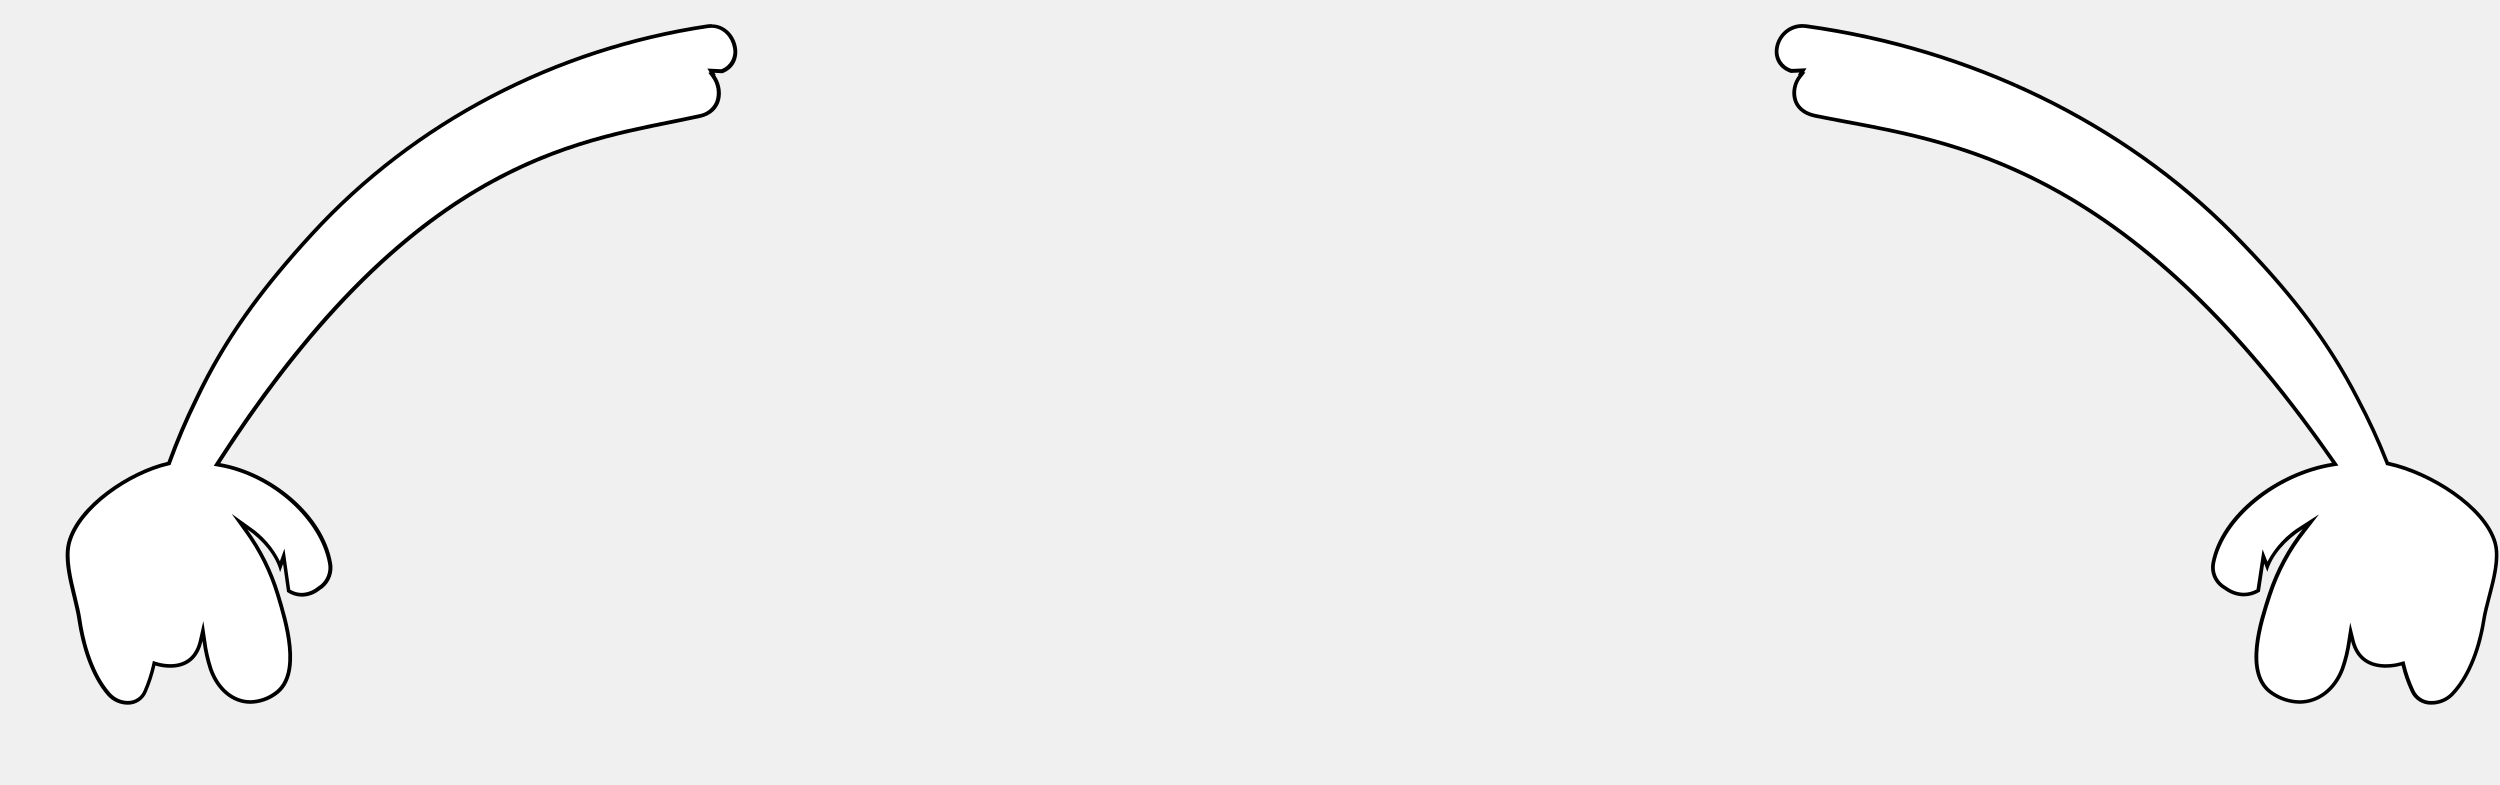
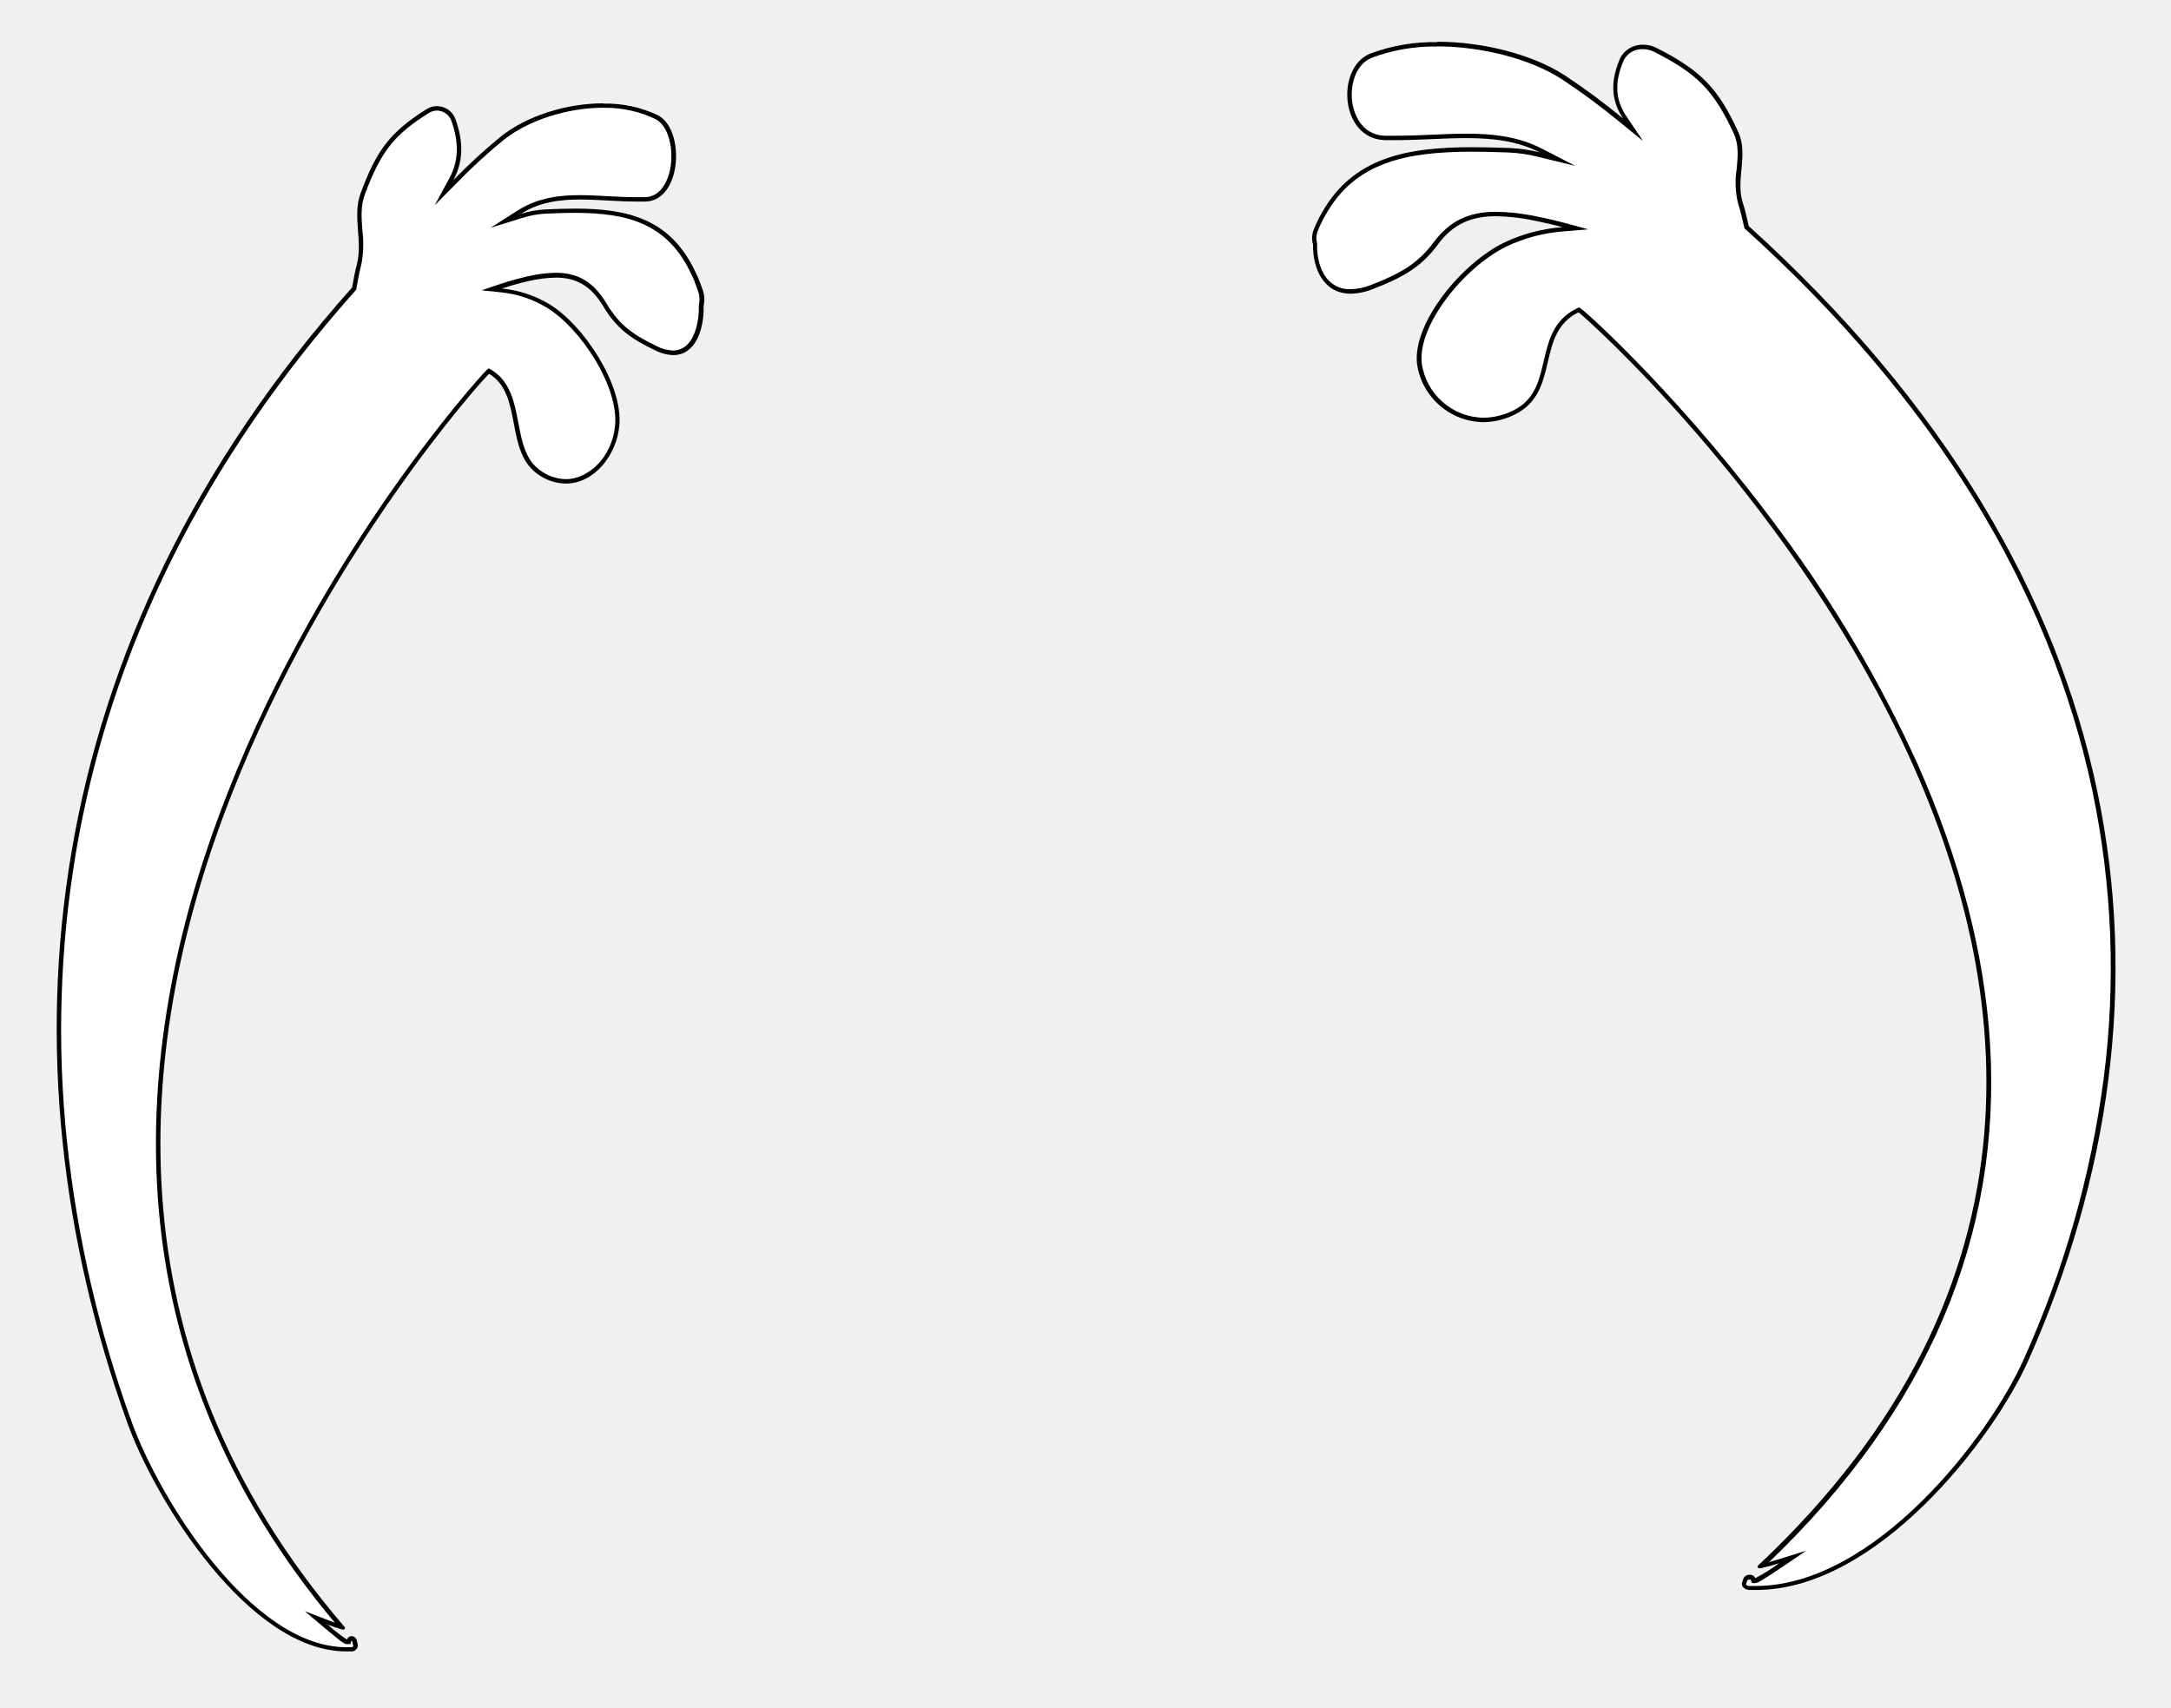
- <svg xmlns="http://www.w3.org/2000/svg" id="Layer_1" data-name="Layer 1" viewBox="0 0 669 210">
+ <svg xmlns="http://www.w3.org/2000/svg" id="part-arms1" data-name="Layer 1" viewBox="0 0 492 387">
  <defs>
    <style>
-       .cls-1 {
+       .cls-101 {
        fill: #fff;
      }
    </style>
  </defs>
  <g>
    <g>
-       <path class="cls-1" d="M34.15,188.08a6.8,6.8,0,0,1-5-2.28c-5.42-6.1-7.33-16-7.89-19.94-.26-1.81-.77-3.9-1.31-6.11-1.19-4.9-2.54-10.45-1.48-14.49,2.5-9.45,16-18.75,26.48-21.18l.27-.07.09-.26A168.22,168.22,0,0,1,52.48,107c7.2-15.24,16.47-28.49,31-44.32,27.29-29.75,64.92-49.5,106-55.62a6.16,6.16,0,0,1,.95-.07c3.41,0,5.72,2.85,6.23,5.66A5.5,5.5,0,0,1,193.16,19l-.62,0-1.41-.07-.94-.05.5.84-.27.07.44.6a7.52,7.52,0,0,1,1.1,6.88A6.12,6.12,0,0,1,187.19,31c-2.51.55-5.1,1.07-7.84,1.62-30.21,6.07-71.59,14.39-120.87,91l-.41.64.74.13c14.18,2.47,27.42,14.29,29.52,26.35a6.43,6.43,0,0,1-2.2,6.1l-1.17.85a7.27,7.27,0,0,1-4.19,1.44,6.58,6.58,0,0,1-3.52-1l-1.31-9.28-1,2.7a22.54,22.54,0,0,0-8.51-10.28l-2.38-1.65,1.69,2.35a57,57,0,0,1,8.55,17.14l.17.56c2.06,6.8,6.34,20.94-.8,25.93A11.65,11.65,0,0,1,67,187.87c-4.64,0-8.7-3.38-10.62-8.83a40.69,40.69,0,0,1-1.69-7.52l-.38-2.63-.6,2.59c-1,4.31-3.58,6.58-7.72,6.74h-.45a12.59,12.59,0,0,1-3.74-.57l-.52-.15-.11.53a39.14,39.14,0,0,1-2.25,6.87A5,5,0,0,1,34.15,188.08Z" />
-       <path d="M190.39,7.44c3.14,0,5.26,2.64,5.73,5.25a5,5,0,0,1-3.05,5.82l-.52,0-1.4-.07-1.85-.1.62,1.06-.36.08.89,1.22a7,7,0,0,1,1,6.4,5.71,5.71,0,0,1-4.41,3.48c-2.5.55-5.09,1.07-7.83,1.62-14.63,2.94-32.85,6.6-53.29,19.09-23.84,14.57-46.06,38.15-67.9,72.09l-.82,1.27,1.49.26c14,2.44,27,14.08,29.11,25.94a6,6,0,0,1-2,5.62l-1.17.84a6.75,6.75,0,0,1-3.9,1.35,6,6,0,0,1-3.06-.86c-.24-1.67-.47-3.34-.71-5l-.28-2-.56-4-1.22,3.38a24,24,0,0,0-8.2-9.3L62,137.51l3.37,4.7a56.48,56.48,0,0,1,8.48,17l.17.57c2,6.68,6.23,20.59-.6,25.37A11.21,11.21,0,0,1,67,187.37c-4.42,0-8.3-3.25-10.14-8.49a39.72,39.72,0,0,1-1.67-7.43l-.78-5.26-1.19,5.18c-.93,4.06-3.37,6.2-7.24,6.35H45.5a12.34,12.34,0,0,1-3.59-.55l-1-.3-.23,1.05a38.77,38.77,0,0,1-2.22,6.79,4.43,4.43,0,0,1-4.28,2.86,6.28,6.28,0,0,1-4.62-2.11c-5.34-6-7.22-15.76-7.78-19.68-.26-1.84-.77-3.93-1.31-6.16-1.18-4.84-2.51-10.33-1.49-14.24,2.45-9.28,15.73-18.43,26.11-20.83l.54-.12.18-.52a170.84,170.84,0,0,1,7.15-16.76C60.11,92,69.35,78.75,83.83,63,111,33.31,148.57,13.61,189.51,7.5a6.62,6.62,0,0,1,.88-.06m0-1a7,7,0,0,0-1,.07c-40.51,6-78.54,25.54-106.28,55.78C70.45,76.07,60.14,89.56,52,106.74a170.36,170.36,0,0,0-7.18,16.85c-10.13,2.34-24.2,11.5-26.85,21.54-1.58,6,1.93,14.94,2.77,20.8,1,6.75,3.41,15,8,20.21a7.37,7.37,0,0,0,5.37,2.44,5.43,5.43,0,0,0,5.2-3.48,40.12,40.12,0,0,0,2.28-7,13.05,13.05,0,0,0,3.87.59H46c5-.2,7.3-3.27,8.19-7.13a41.19,41.19,0,0,0,1.71,7.62c2,5.65,6.23,9.16,11.09,9.16A12.23,12.23,0,0,0,74,186c7.64-5.34,2.83-20.38.82-27.05a57.39,57.39,0,0,0-8.63-17.28c4.27,3,7.67,7.07,8.76,11.44.27-.74.54-1.47.8-2.2q.52,3.75,1.06,7.5a7.16,7.16,0,0,0,4,1.26,7.66,7.66,0,0,0,4.48-1.54l1.17-.84a7,7,0,0,0,2.4-6.6c-2.26-13-16.21-24.36-29.92-26.75,53.67-83.4,98.46-85.75,128.4-92.38,6.32-1.4,6.66-7.74,4-11.44l.22,0c-.13-.21-.26-.42-.38-.63l2.14.11c7-2.65,3.93-13.08-2.85-13.08Z" />
+       <path class="cls-101" d="M78.49,373.81c-21.71,0-42.78-33.67-49.23-51.7C-3.58,230.33,14.51,139.2,80.21,65.49l.09-.1,0-.14c.28-1.59.62-3.46,1.11-5.37a23.56,23.56,0,0,0,.24-7.54c-.22-2.93-.43-5.7.55-8.34C85.91,34.07,89,30.2,97,25.15a3.87,3.87,0,0,1,2-.59,4,4,0,0,1,3.76,2.71c1.8,5.15,1.64,9.39-.5,13.34l-1.67,3.09,2.47-2.5a124.81,124.81,0,0,1,10.69-9.83c5.64-4.52,14.62-7.44,22.89-7.44a26.77,26.77,0,0,1,12.08,2.58c3.43,1.74,4.49,7.66,3.51,12.14-.41,1.89-1.83,6.31-6,6.48-.72,0-1.44,0-2.15,0-2.17,0-4.36-.12-6.48-.23s-4.19-.23-6.24-.23c-4,0-9.09.38-13.7,3.32l-3.14,2,3.56-1.11a21.61,21.61,0,0,1,5.5-1c2.65-.12,4.75-.18,6.62-.18,12.28,0,21.58,2.47,27,14.52.06.11.1.21.14.3l.24.5c0,.12.11.23.16.36a.79.79,0,0,1,0,.13l.05.15c.38.94.68,1.76.91,2.53a5.84,5.84,0,0,1,.07,2.94v.12c.06,3.91-1,7.32-2.74,9.13A4.92,4.92,0,0,1,152.54,80h0a9.12,9.12,0,0,1-3.92-1c-5.29-2.55-8.53-4.77-11.55-9.81-2.78-4.64-6.22-6.72-11.13-6.72a29.8,29.8,0,0,0-6,.75c-.62.14-3.67.88-6.28,1.75l-2.18.74,2.29.23a25.05,25.05,0,0,1,10.5,3.47c7.71,4.66,16.44,18,15.64,27-.55,6.13-5.14,12.74-11.62,12.74a10.58,10.58,0,0,1-5.57-1.71c-4-2.47-4.9-7.07-5.74-11.52s-1.73-9.13-5.85-11.6l-.31-.19-.28.25C108.93,85.75-32.19,240.71,77.4,368.78c-.91-.26-1.86-.59-3-1l-2.78-1.07,2.28,1.92c4.12,3.48,4.41,3.51,4.67,3.51H79l.13-.39a.51.51,0,0,1,.53-.4.68.68,0,0,1,.67.48l.23.88a.81.81,0,0,1-.12.69,1,1,0,0,1-.76.4C79.28,373.8,78.89,373.81,78.49,373.81Z" />
+       <path d="M136.72,24.43A26.29,26.29,0,0,1,148.57,27c3.11,1.59,4.2,7.28,3.25,11.59-.39,1.78-1.71,5.94-5.54,6.1-.68,0-1.37,0-2.12,0-2.15,0-4.34-.12-6.45-.23s-4.2-.23-6.27-.23c-4,0-9.25.39-14,3.4l-6.28,4,7.12-2.21a20.68,20.68,0,0,1,5.38-1c2.63-.12,4.73-.18,6.59-.18,12.09,0,21.23,2.42,26.59,14.27l.12.26.08.18.15.32c.06.11.11.22.17.36l0,.07.07.21a26.17,26.17,0,0,1,.89,2.47,5.28,5.28,0,0,1,.06,2.68l0,.12v.12c.06,3.78-.91,7.05-2.59,8.77a4.47,4.47,0,0,1-3.28,1.37,8.66,8.66,0,0,1-3.71-1c-5.2-2.51-8.38-4.68-11.33-9.62s-6.45-7-11.56-7a30.17,30.17,0,0,0-6,.74h0l-.11,0,.13.59-.16-.58c-.82.2-3.73.9-6.28,1.76l-4.36,1.47,4.58.47A24.66,24.66,0,0,1,124,69.78c3.7,2.24,7.74,6.61,10.82,11.68,3.27,5.4,4.94,10.82,4.58,14.87-.67,7.58-6.3,12.27-11.12,12.27a10.07,10.07,0,0,1-5.31-1.62c-3.84-2.36-4.65-6.65-5.51-11.19s-1.78-9.36-6.08-11.94l-.64-.38-.54.5c-.69.62-10,10.83-21.89,27.88-10.61,15.23-25.6,39.39-36.78,68C39,211.69,33.74,242.46,35.76,271.3c2.47,35.29,16,67.73,40.11,96.46l-1.25-.46-5.55-2.14L73.62,369c4.28,3.62,4.55,3.62,5,3.62l.79,0,.2-.74,0,0c.06,0,.17,0,.19.1l.08.3.15.58a.3.3,0,0,1,0,.28.5.5,0,0,1-.38.19c-.39,0-.77,0-1.16,0-21.46,0-42.35-33.45-48.76-51.37a271,271,0,0,1-14.58-63.5,242.46,242.46,0,0,1,2.07-65.33C25.08,147,46.4,104.17,80.58,65.82l.19-.21,0-.28c.28-1.57.62-3.44,1.1-5.33a24,24,0,0,0,.26-7.7c-.22-2.87-.42-5.58.52-8.13,3.63-9.8,6.63-13.62,14.6-18.6a3.34,3.34,0,0,1,1.78-.51,3.51,3.51,0,0,1,3.29,2.38c1.75,5,1.6,9.11-.47,12.93l-3.35,6.17,4.94-5a125.28,125.28,0,0,1,10.65-9.79c5.56-4.45,14.42-7.33,22.58-7.33m0-1c-8.42,0-17.43,2.92-23.2,7.55a126.3,126.3,0,0,0-10.74,9.87c2.37-4.37,2.26-8.81.53-13.74a4.49,4.49,0,0,0-4.23-3.05,4.39,4.39,0,0,0-2.31.66c-8.36,5.23-11.42,9.42-15,19.1-1.89,5.12.49,10.77-.81,15.94-.45,1.78-.8,3.59-1.11,5.4C7.91,145.85-.82,239.53,28.79,322.28c6.4,17.89,27.66,52,49.7,52,.41,0,.81,0,1.22,0a1.4,1.4,0,0,0,1.34-1.72c-.08-.29-.16-.58-.23-.88a1.18,1.18,0,0,0-1.16-.85,1,1,0,0,0-1,.77l0,0a30.52,30.52,0,0,1-4.36-3.39,34.39,34.39,0,0,0,3.38,1.14l.12,0a.38.38,0,0,0,.25-.66C-30.9,241.88,107.75,87.5,110.83,84.71c7.93,4.75,3.24,18,11.58,23.12a11.06,11.06,0,0,0,5.83,1.77c6.41,0,11.52-6.43,12.12-13.18.83-9.3-8.14-22.81-15.88-27.49a25.6,25.6,0,0,0-10.71-3.53c2.85-1,6.2-1.74,6.22-1.74h0a29.62,29.62,0,0,1,6-.74c4.33,0,7.79,1.61,10.7,6.47,3.1,5.18,6.43,7.44,11.76,10a9.68,9.68,0,0,0,4.14,1.09c5,0,7-5.78,6.87-11.16a6.4,6.4,0,0,0-.08-3.19,26.82,26.82,0,0,0-.93-2.56,1.51,1.51,0,0,0-.1-.3c-.09-.24-.21-.44-.31-.69s-.15-.32-.23-.49c-5.63-12.45-15.42-14.81-27.48-14.81-2.15,0-4.36.08-6.64.18a22.47,22.47,0,0,0-5.63,1c4.12-2.63,8.67-3.24,13.43-3.24,4.12,0,8.41.46,12.72.46.72,0,1.44,0,2.17,0,8.19-.33,8.93-16.39,2.7-19.57a27.35,27.35,0,0,0-12.31-2.63Z" />
    </g>
    <g>
-       <path class="cls-1" d="M650.72,188.08a5.41,5.41,0,0,1-5.16-3.18,37.63,37.63,0,0,1-2.42-6.87l-.12-.51-.5.14a14.59,14.59,0,0,1-4,.57H638c-4.48-.16-7.29-2.43-8.36-6.75l-.59-2.4-.39,2.44a37.7,37.7,0,0,1-1.82,7.52c-2.06,5.46-6.46,8.84-11.48,8.84a13.27,13.27,0,0,1-7.29-2.33c-7.68-5-3.08-19.11-.86-25.9l.18-.57a55.45,55.45,0,0,1,9.22-17.14l1.77-2.29-2.44,1.57c-4.46,2.88-7.75,6.6-9.21,10.38l-1-2.65-1.38,9.13a7.64,7.64,0,0,1-3.84,1.06,8.24,8.24,0,0,1-4.55-1.45l-1.27-.85a6.18,6.18,0,0,1-2.37-6.09c2.27-12.05,16.56-23.88,31.85-26.35l.78-.13-.45-.65C571.33,47,526.73,38.73,494.17,32.66c-3-.55-5.75-1.07-8.45-1.63-3.39-.7-4.72-2.55-5.24-4a7.11,7.11,0,0,1,1.25-6.66l.49-.62-.29-.07.54-.84-1,.05-2.21.1a5.37,5.37,0,0,1-3.79-6.24,6.92,6.92,0,0,1,6.79-5.83,7.13,7.13,0,0,1,1,.07c44.28,6.12,84.86,25.88,114.28,55.63C613.24,78.46,623.23,91.72,631,107a163,163,0,0,1,7.73,16.8l.1.26.26.06c11.36,2.43,25.88,11.73,28.57,21.19,1.14,4-.31,9.57-1.6,14.47-.57,2.21-1.12,4.3-1.4,6.12-.61,4-2.67,13.83-8.51,19.93a7.68,7.68,0,0,1-5.43,2.29Z" />
-       <path d="M482.29,7.44a6.2,6.2,0,0,1,1,.07c44.17,6.1,84.65,25.81,114,55.49,15.61,15.78,25.57,29,33.32,44.19a162,162,0,0,1,7.7,16.75l.19.51.54.12c11.21,2.4,25.55,11.55,28.19,20.84,1.1,3.89-.33,9.37-1.6,14.21-.58,2.22-1.13,4.32-1.42,6.16-.6,3.92-2.63,13.67-8.37,19.66a7.15,7.15,0,0,1-5.07,2.14,4.9,4.9,0,0,1-4.7-2.89,36.16,36.16,0,0,1-2.39-6.78l-.24-1-1,.28a14.47,14.47,0,0,1-3.91.55H638c-4.23-.15-6.89-2.3-7.89-6.37l-1.19-4.79-.77,4.88a37.57,37.57,0,0,1-1.8,7.42c-2,5.25-6.21,8.51-11,8.51a12.77,12.77,0,0,1-7-2.25c-7.36-4.77-2.83-18.66-.66-25.33l.19-.57a55,55,0,0,1,9.14-17l3.54-4.59-4.88,3.14a24.52,24.52,0,0,0-8.92,9.49L605.47,147l-.57,3.71-.51,3.42c-.19,1.2-.37,2.41-.55,3.61a7.1,7.1,0,0,1-3.38.88,7.69,7.69,0,0,1-4.27-1.37l-.52-.34-.75-.5a5.77,5.77,0,0,1-2.16-5.58c2.24-11.87,16.34-23.51,31.44-26l1.56-.25-.9-1.31c-23.55-33.94-47.49-57.52-73.19-72.08-22-12.47-41.64-16.13-57.41-19.07-2.95-.55-5.74-1.07-8.44-1.63-2.5-.51-4.19-1.78-4.87-3.66a6.59,6.59,0,0,1,1.18-6.18l1-1.25-.37-.08.67-1.06-1.94.1-1.49.07-.61,0A4.88,4.88,0,0,1,476,12.85a6.42,6.42,0,0,1,6.29-5.41m0-1c-7.31,0-10.66,10.43-3.07,13.08l2.3-.11c-.13.21-.27.42-.41.63l.23,0c-2.91,3.7-2.54,10,4.28,11.44,32.27,6.63,80.56,9,138.42,92.37-14.78,2.4-29.82,13.78-32.26,26.76a6.71,6.71,0,0,0,2.58,6.6l1.27.84a8.68,8.68,0,0,0,4.83,1.54,8.19,8.19,0,0,0,4.3-1.26c.38-2.5.75-5,1.13-7.5.29.73.57,1.46.86,2.2,1.18-4.37,4.85-8.48,9.45-11.44a56.33,56.33,0,0,0-9.31,17.28c-2.16,6.67-7.34,21.71.89,27.05a13.86,13.86,0,0,0,7.56,2.41c5.24,0,9.81-3.51,11.95-9.16a38.51,38.51,0,0,0,1.85-7.62c1,3.86,3.48,6.93,8.83,7.13h.51a15.16,15.16,0,0,0,4.18-.59,37,37,0,0,0,2.45,7,5.88,5.88,0,0,0,5.61,3.48,8.23,8.23,0,0,0,5.79-2.44c5-5.19,7.6-13.46,8.64-20.21.91-5.86,4.69-14.81,3-20.8-2.86-10-18-19.2-28.94-21.54a164.21,164.21,0,0,0-7.75-16.85C622.69,89.56,611.58,76.07,598,62.29c-29.91-30.24-70.9-49.74-114.57-55.78a8.23,8.23,0,0,0-1.1-.07Z" />
+       <path class="cls-101" d="M397.89,359.9c-.49,0-1,0-1.48,0a1.47,1.47,0,0,1-1.13-.53.56.56,0,0,1-.07-.53s.2-.65.28-.88a1,1,0,0,1,1-.51c.15,0,.66,0,.79.43l.11.34.4,0c.24,0,.57,0,5.68-3.47l2.79-1.89-3.22,1c-1.45.45-2.68.79-3.87,1.06,36.76-34.62,54-74.5,51.3-118.55-1.56-25.36-11-66-47.22-115.46-21.53-29.44-43.35-49.19-45.14-50.5l-.25-.18-.27.13c-5.07,2.46-6.17,7.11-7.23,11.6-1.09,4.65-2.12,9-7.13,11.53a15.79,15.79,0,0,1-7,1.72,14.84,14.84,0,0,1-14.54-12.74c-1-9,9.85-22.32,19.43-27A36.63,36.63,0,0,1,354.16,52l2.83-.24L354.25,51c-2.8-.77-6-1.42-7.65-1.73l.3.52-.5.45.08-1A45.91,45.91,0,0,0,339,48.5c-6,0-10.23,2.06-13.66,6.67-3.76,5.06-7.79,7.28-14.37,9.85a13.86,13.86,0,0,1-5,1A7,7,0,0,1,300.81,64c-1.86-1.9-2.89-5-2.82-8.57v-.07l0-.07a4.75,4.75,0,0,1,.09-2.89,23.64,23.64,0,0,1,1.12-2.51,1.74,1.74,0,0,0,.1-.23,3.66,3.66,0,0,1,.22-.41,3.37,3.37,0,0,0,.19-.32l.08-.15a3.37,3.37,0,0,1,.19-.32c6.79-12.1,18.38-14.58,33.69-14.58,2.32,0,4.93.06,8.2.18a33.86,33.86,0,0,1,6.89,1l4.16,1-3.81-2c-5.68-2.92-12-3.3-16.9-3.3-2.53,0-5.18.12-7.73.23s-5.36.23-8,.23c-.89,0-1.78,0-2.67,0-4.77-.16-7.16-4-7.8-7.55-.74-4.14.62-9.42,4.62-11.06A40.39,40.39,0,0,1,325.65,10c10.3,0,21.49,2.94,28.52,7.48a153.22,153.22,0,0,1,13.27,9.83l2.6,2.11-1.86-2.78c-2.65-3.93-2.85-8.15-.62-13.26a5.13,5.13,0,0,1,4.79-2.75,5.87,5.87,0,0,1,2.65.62c10,5,13.82,8.92,18.39,18.86,1.21,2.62.95,5.38.68,8.29a19.18,19.18,0,0,0,.3,7.58c.53,1.68.93,3.36,1.37,5.36l0,.15.12.11c42.49,38.42,69,81.33,78.76,127.52,8.94,42.26,3.71,85.67-15.54,129C451.11,326.2,424.93,359.9,397.89,359.9Z" />
+       <path d="M325.65,10.51c10.21,0,21.3,2.9,28.24,7.4a152.59,152.59,0,0,1,13.24,9.8l5.2,4.22-3.74-5.56c-2.58-3.83-2.75-7.77-.58-12.78a4.64,4.64,0,0,1,4.34-2.45,5.51,5.51,0,0,1,2.42.56c9.91,5,13.65,8.82,18.17,18.63,1.15,2.5.9,5.19.63,8a19.62,19.62,0,0,0,.32,7.77c.53,1.66.93,3.33,1.37,5.32l.07.31.23.21c42.42,38.35,68.87,81.17,78.62,127.26a195.51,195.51,0,0,1,2.56,65.26A227.08,227.08,0,0,1,458.66,308c-8,17.94-34,51.45-60.77,51.45-.49,0-1,0-1.46,0a1,1,0,0,1-.74-.31s0-.05,0-.1l.06-.17c.07-.23.15-.46.23-.7a.62.62,0,0,1,.48-.17c.19,0,.3,0,.31.09l.27.7h.72c.4,0,.72,0,6-3.55l5.57-3.78-6.42,2c-.71.22-1.37.42-2,.59,35.91-34.42,52.76-74,50.07-117.63-1.25-20.3-6.77-41.57-16.4-63.22a288.37,288.37,0,0,0-30.91-52.51C382,91.1,360.16,71.3,358.36,70l-.48-.35-.54.26c-5.3,2.56-6.42,7.33-7.5,11.94S347.77,90.63,343,93a15.18,15.18,0,0,1-6.79,1.67,14.32,14.32,0,0,1-14-12.3c-1-8.76,9.71-21.88,19.15-26.48a36.1,36.1,0,0,1,12.92-3.44l5.66-.47-5.48-1.49c-2.8-.76-6-1.41-7.67-1.73l-.11,0-.19.9.16-.91A46,46,0,0,0,339,48c-6.19,0-10.53,2.12-14.07,6.88-3.68,4.95-7.65,7.14-14.14,9.67a13.32,13.32,0,0,1-4.78,1,6.54,6.54,0,0,1-4.85-1.93c-1.77-1.8-2.74-4.79-2.68-8.21v-.15l0-.14a4.17,4.17,0,0,1,.08-2.57,23.39,23.39,0,0,1,1.07-2.42,1.83,1.83,0,0,0,.14-.32l0,0a2,2,0,0,1,.17-.29l.19-.34.09-.16c.06-.1.11-.2.2-.34,6.66-11.86,18.11-14.3,33.24-14.3,2.31,0,4.91.06,8.18.18a33.47,33.47,0,0,1,6.79,1L357,37.59l-7.63-3.93c-5.77-3-12.18-3.36-17.13-3.36-2.54,0-5.19.12-7.75.23s-5.34.23-8,.23c-.93,0-1.8,0-2.65,0-5.64-.19-7-5.51-7.32-7.14-.71-3.94.56-9,4.31-10.51a40,40,0,0,1,14.9-2.56m0-1a41,41,0,0,0-15.28,2.63c-7.73,3.18-6.81,19.24,3.36,19.58.89,0,1.79,0,2.68,0,5.35,0,10.67-.46,15.78-.46,5.92,0,11.56.61,16.67,3.24a33.84,33.84,0,0,0-7-1c-2.82-.1-5.56-.18-8.22-.18-15,0-27.12,2.36-34.12,14.82-.1.16-.18.32-.28.49s-.27.44-.4.69c0,.09-.07.19-.12.29a25.54,25.54,0,0,0-1.14,2.56,5.13,5.13,0,0,0-.1,3.19c-.1,5.38,2.34,11.16,8.53,11.16a14.18,14.18,0,0,0,5.14-1.09c6.61-2.57,10.74-4.83,14.59-10C329.36,50.61,333.65,49,339,49a45.17,45.17,0,0,1,7.39.74h0s4.17.77,7.72,1.74A37.22,37.22,0,0,0,340.84,55c-9.61,4.68-20.75,18.19-19.71,27.49a15.39,15.39,0,0,0,15,13.19,16.14,16.14,0,0,0,7.24-1.78c10.33-5.13,4.52-18.36,14.36-23.12,3.82,2.79,175.88,157.17,40.73,284-.32.3-.09.66.31.66H399c1.43-.32,2.82-.72,4.19-1.14a39.94,39.94,0,0,1-5.4,3.38l0,0a1.24,1.24,0,0,0-1.26-.77,1.46,1.46,0,0,0-1.43.85c-.1.3-.2.59-.29.88-.3.9.58,1.67,1.66,1.72.5,0,1,0,1.5,0,27.36,0,53.74-34.15,61.69-52,36.74-82.75,25.9-176.43-63.35-257.12-.4-1.81-.82-3.62-1.38-5.4-1.62-5.17,1.35-10.82-1-15.93-4.46-9.69-8.24-13.88-18.62-19.1a6.36,6.36,0,0,0-2.87-.67,5.64,5.64,0,0,0-5.25,3c-2.15,4.93-2.28,9.37.66,13.74a152.77,152.77,0,0,0-13.32-9.86c-7.17-4.64-18.34-7.56-28.79-7.56Z" />
    </g>
  </g>
</svg>
